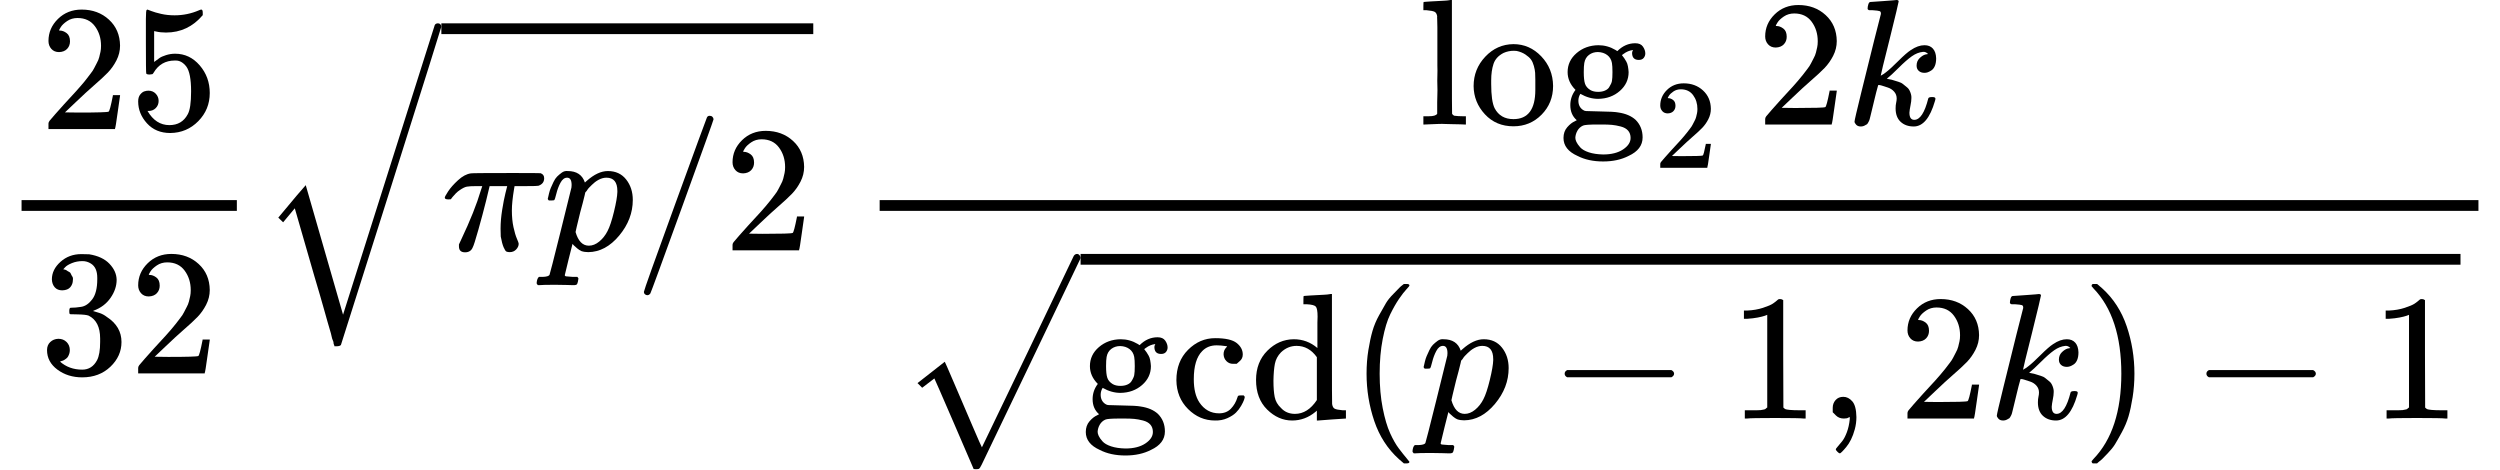
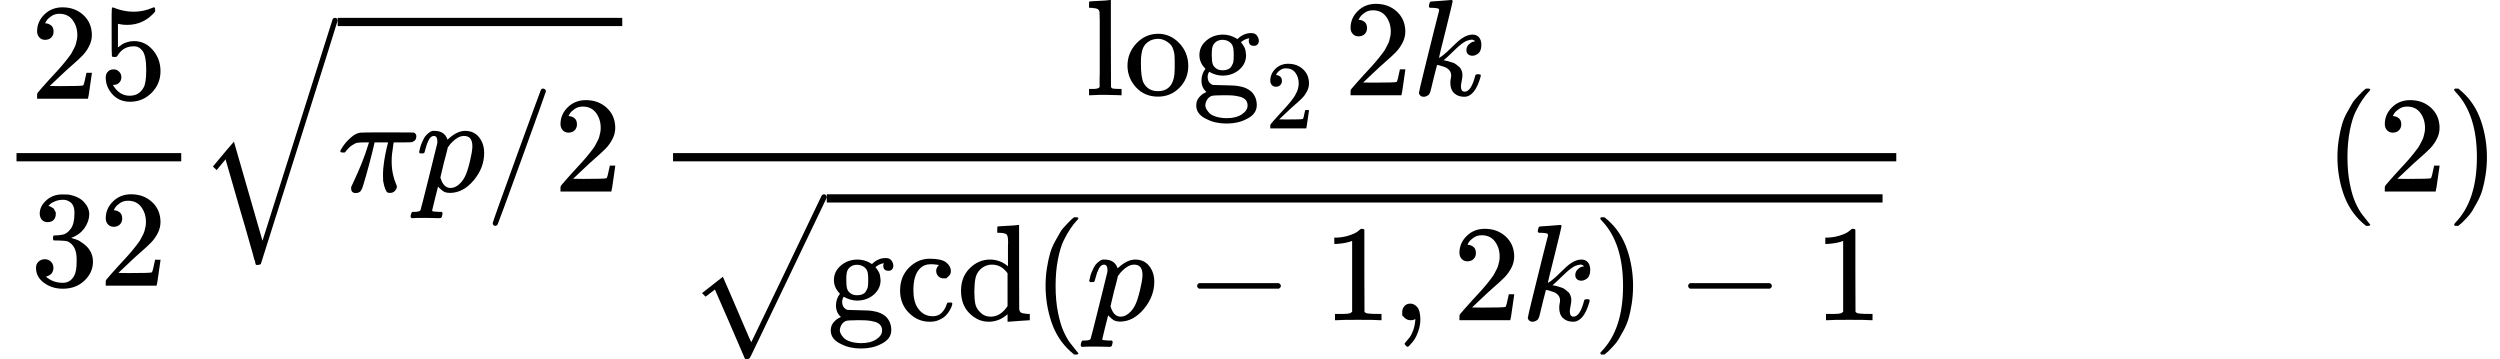
- <svg xmlns="http://www.w3.org/2000/svg" xmlns:xlink="http://www.w3.org/1999/xlink" width="252.208px" height="47.336px" viewBox="0 -1395.4 13934.6 2615.4" aria-hidden="true" style="">
+ <svg xmlns="http://www.w3.org/2000/svg" xmlns:xlink="http://www.w3.org/1999/xlink" width="329.640px" height="47.336px" viewBox="0 -1395.4 18212.6 2615.4" aria-hidden="true" style="">
  <defs>
-     <path id="MJX-10-TEX-N-32" d="M109 429Q82 429 66 447T50 491Q50 562 103 614T235 666Q326 666 387 610T449 465Q449 422 429 383T381 315T301 241Q265 210 201 149L142 93L218 92Q375 92 385 97Q392 99 409 186V189H449V186Q448 183 436 95T421 3V0H50V19V31Q50 38 56 46T86 81Q115 113 136 137Q145 147 170 174T204 211T233 244T261 278T284 308T305 340T320 369T333 401T340 431T343 464Q343 527 309 573T212 619Q179 619 154 602T119 569T109 550Q109 549 114 549Q132 549 151 535T170 489Q170 464 154 447T109 429Z" />
-     <path id="MJX-10-TEX-N-35" d="M164 157Q164 133 148 117T109 101H102Q148 22 224 22Q294 22 326 82Q345 115 345 210Q345 313 318 349Q292 382 260 382H254Q176 382 136 314Q132 307 129 306T114 304Q97 304 95 310Q93 314 93 485V614Q93 664 98 664Q100 666 102 666Q103 666 123 658T178 642T253 634Q324 634 389 662Q397 666 402 666Q410 666 410 648V635Q328 538 205 538Q174 538 149 544L139 546V374Q158 388 169 396T205 412T256 420Q337 420 393 355T449 201Q449 109 385 44T229 -22Q148 -22 99 32T50 154Q50 178 61 192T84 210T107 214Q132 214 148 197T164 157Z" />
-     <path id="MJX-10-TEX-N-33" d="M127 463Q100 463 85 480T69 524Q69 579 117 622T233 665Q268 665 277 664Q351 652 390 611T430 522Q430 470 396 421T302 350L299 348Q299 347 308 345T337 336T375 315Q457 262 457 175Q457 96 395 37T238 -22Q158 -22 100 21T42 130Q42 158 60 175T105 193Q133 193 151 175T169 130Q169 119 166 110T159 94T148 82T136 74T126 70T118 67L114 66Q165 21 238 21Q293 21 321 74Q338 107 338 175V195Q338 290 274 322Q259 328 213 329L171 330L168 332Q166 335 166 348Q166 366 174 366Q202 366 232 371Q266 376 294 413T322 525V533Q322 590 287 612Q265 626 240 626Q208 626 181 615T143 592T132 580H135Q138 579 143 578T153 573T165 566T175 555T183 540T186 520Q186 498 172 481T127 463Z" />
-     <path id="MJX-10-TEX-LO-221A" d="M1001 1150Q1017 1150 1020 1132Q1020 1127 741 244L460 -643Q453 -650 436 -650H424Q423 -647 423 -645T421 -640T419 -631T415 -617T408 -594T399 -560T385 -512T367 -448T343 -364T312 -259L203 119L138 41L111 67L212 188L264 248L472 -474L983 1140Q988 1150 1001 1150Z" />
-     <path id="MJX-10-TEX-I-1D70B" d="M132 -11Q98 -11 98 22V33L111 61Q186 219 220 334L228 358H196Q158 358 142 355T103 336Q92 329 81 318T62 297T53 285Q51 284 38 284Q19 284 19 294Q19 300 38 329T93 391T164 429Q171 431 389 431Q549 431 553 430Q573 423 573 402Q573 371 541 360Q535 358 472 358H408L405 341Q393 269 393 222Q393 170 402 129T421 65T431 37Q431 20 417 5T381 -10Q370 -10 363 -7T347 17T331 77Q330 86 330 121Q330 170 339 226T357 318T367 358H269L268 354Q268 351 249 275T206 114T175 17Q164 -11 132 -11Z" />
-     <path id="MJX-10-TEX-I-1D45D" d="M23 287Q24 290 25 295T30 317T40 348T55 381T75 411T101 433T134 442Q209 442 230 378L240 387Q302 442 358 442Q423 442 460 395T497 281Q497 173 421 82T249 -10Q227 -10 210 -4Q199 1 187 11T168 28L161 36Q160 35 139 -51T118 -138Q118 -144 126 -145T163 -148H188Q194 -155 194 -157T191 -175Q188 -187 185 -190T172 -194Q170 -194 161 -194T127 -193T65 -192Q-5 -192 -24 -194H-32Q-39 -187 -39 -183Q-37 -156 -26 -148H-6Q28 -147 33 -136Q36 -130 94 103T155 350Q156 355 156 364Q156 405 131 405Q109 405 94 377T71 316T59 280Q57 278 43 278H29Q23 284 23 287ZM178 102Q200 26 252 26Q282 26 310 49T356 107Q374 141 392 215T411 325V331Q411 405 350 405Q339 405 328 402T306 393T286 380T269 365T254 350T243 336T235 326L232 322Q232 321 229 308T218 264T204 212Q178 106 178 102Z" />
-     <path id="MJX-10-TEX-N-2F" d="M423 750Q432 750 438 744T444 730Q444 725 271 248T92 -240Q85 -250 75 -250Q68 -250 62 -245T56 -231Q56 -221 230 257T407 740Q411 750 423 750Z" />
-     <path id="MJX-10-TEX-N-A0" d="" />
-     <path id="MJX-10-TEX-N-6C" d="M42 46H56Q95 46 103 60V68Q103 77 103 91T103 124T104 167T104 217T104 272T104 329Q104 366 104 407T104 482T104 542T103 586T103 603Q100 622 89 628T44 637H26V660Q26 683 28 683L38 684Q48 685 67 686T104 688Q121 689 141 690T171 693T182 694H185V379Q185 62 186 60Q190 52 198 49Q219 46 247 46H263V0H255L232 1Q209 2 183 2T145 3T107 3T57 1L34 0H26V46H42Z" />
-     <path id="MJX-10-TEX-N-6F" d="M28 214Q28 309 93 378T250 448Q340 448 405 380T471 215Q471 120 407 55T250 -10Q153 -10 91 57T28 214ZM250 30Q372 30 372 193V225V250Q372 272 371 288T364 326T348 362T317 390T268 410Q263 411 252 411Q222 411 195 399Q152 377 139 338T126 246V226Q126 130 145 91Q177 30 250 30Z" />
-     <path id="MJX-10-TEX-N-67" d="M329 409Q373 453 429 453Q459 453 472 434T485 396Q485 382 476 371T449 360Q416 360 412 390Q410 404 415 411Q415 412 416 414V415Q388 412 363 393Q355 388 355 386Q355 385 359 381T368 369T379 351T388 325T392 292Q392 230 343 187T222 143Q172 143 123 171Q112 153 112 133Q112 98 138 81Q147 75 155 75T227 73Q311 72 335 67Q396 58 431 26Q470 -13 470 -72Q470 -139 392 -175Q332 -206 250 -206Q167 -206 107 -175Q29 -140 29 -75Q29 -39 50 -15T92 18L103 24Q67 55 67 108Q67 155 96 193Q52 237 52 292Q52 355 102 398T223 442Q274 442 318 416L329 409ZM299 343Q294 371 273 387T221 404Q192 404 171 388T145 343Q142 326 142 292Q142 248 149 227T179 192Q196 182 222 182Q244 182 260 189T283 207T294 227T299 242Q302 258 302 292T299 343ZM403 -75Q403 -50 389 -34T348 -11T299 -2T245 0H218Q151 0 138 -6Q118 -15 107 -34T95 -74Q95 -84 101 -97T122 -127T170 -155T250 -167Q319 -167 361 -139T403 -75Z" />
-     <path id="MJX-10-TEX-N-2061" d="" />
-     <path id="MJX-10-TEX-I-1D458" d="M121 647Q121 657 125 670T137 683Q138 683 209 688T282 694Q294 694 294 686Q294 679 244 477Q194 279 194 272Q213 282 223 291Q247 309 292 354T362 415Q402 442 438 442Q468 442 485 423T503 369Q503 344 496 327T477 302T456 291T438 288Q418 288 406 299T394 328Q394 353 410 369T442 390L458 393Q446 405 434 405H430Q398 402 367 380T294 316T228 255Q230 254 243 252T267 246T293 238T320 224T342 206T359 180T365 147Q365 130 360 106T354 66Q354 26 381 26Q429 26 459 145Q461 153 479 153H483Q499 153 499 144Q499 139 496 130Q455 -11 378 -11Q333 -11 305 15T277 90Q277 108 280 121T283 145Q283 167 269 183T234 206T200 217T182 220H180Q168 178 159 139T145 81T136 44T129 20T122 7T111 -2Q98 -11 83 -11Q66 -11 57 -1T48 16Q48 26 85 176T158 471L195 616Q196 629 188 632T149 637H144Q134 637 131 637T124 640T121 647Z" />
-     <path id="MJX-10-TEX-SO-221A" d="M263 249Q264 249 315 130T417 -108T470 -228L725 302Q981 837 982 839Q989 850 1001 850Q1008 850 1013 844T1020 832V826L741 243Q645 43 540 -176Q479 -303 469 -324T453 -348Q449 -350 436 -350L424 -349L315 -96Q206 156 205 156L171 130Q138 104 137 104L111 130L263 249Z" />
-     <path id="MJX-10-TEX-N-63" d="M370 305T349 305T313 320T297 358Q297 381 312 396Q317 401 317 402T307 404Q281 408 258 408Q209 408 178 376Q131 329 131 219Q131 137 162 90Q203 29 272 29Q313 29 338 55T374 117Q376 125 379 127T395 129H409Q415 123 415 120Q415 116 411 104T395 71T366 33T318 2T249 -11Q163 -11 99 53T34 214Q34 318 99 383T250 448T370 421T404 357Q404 334 387 320Z" />
-     <path id="MJX-10-TEX-N-64" d="M376 495Q376 511 376 535T377 568Q377 613 367 624T316 637H298V660Q298 683 300 683L310 684Q320 685 339 686T376 688Q393 689 413 690T443 693T454 694H457V390Q457 84 458 81Q461 61 472 55T517 46H535V0Q533 0 459 -5T380 -11H373V44L365 37Q307 -11 235 -11Q158 -11 96 50T34 215Q34 315 97 378T244 442Q319 442 376 393V495ZM373 342Q328 405 260 405Q211 405 173 369Q146 341 139 305T131 211Q131 155 138 120T173 59Q203 26 251 26Q322 26 373 103V342Z" />
-     <path id="MJX-10-TEX-N-28" d="M94 250Q94 319 104 381T127 488T164 576T202 643T244 695T277 729T302 750H315H319Q333 750 333 741Q333 738 316 720T275 667T226 581T184 443T167 250T184 58T225 -81T274 -167T316 -220T333 -241Q333 -250 318 -250H315H302L274 -226Q180 -141 137 -14T94 250Z" />
-     <path id="MJX-10-TEX-N-2212" d="M84 237T84 250T98 270H679Q694 262 694 250T679 230H98Q84 237 84 250Z" />
-     <path id="MJX-10-TEX-N-31" d="M213 578L200 573Q186 568 160 563T102 556H83V602H102Q149 604 189 617T245 641T273 663Q275 666 285 666Q294 666 302 660V361L303 61Q310 54 315 52T339 48T401 46H427V0H416Q395 3 257 3Q121 3 100 0H88V46H114Q136 46 152 46T177 47T193 50T201 52T207 57T213 61V578Z" />
-     <path id="MJX-10-TEX-N-2C" d="M78 35T78 60T94 103T137 121Q165 121 187 96T210 8Q210 -27 201 -60T180 -117T154 -158T130 -185T117 -194Q113 -194 104 -185T95 -172Q95 -168 106 -156T131 -126T157 -76T173 -3V9L172 8Q170 7 167 6T161 3T152 1T140 0Q113 0 96 17Z" />
-     <path id="MJX-10-TEX-N-29" d="M60 749L64 750Q69 750 74 750H86L114 726Q208 641 251 514T294 250Q294 182 284 119T261 12T224 -76T186 -143T145 -194T113 -227T90 -246Q87 -249 86 -250H74Q66 -250 63 -250T58 -247T55 -238Q56 -237 66 -225Q221 -64 221 250T66 725Q56 737 55 738Q55 746 60 749Z" />
+     <path id="MJX-14-TEX-N-32" d="M109 429Q82 429 66 447T50 491Q50 562 103 614T235 666Q326 666 387 610T449 465Q449 422 429 383T381 315T301 241Q265 210 201 149L142 93L218 92Q375 92 385 97Q392 99 409 186V189H449V186Q448 183 436 95T421 3V0H50V19V31Q50 38 56 46T86 81Q115 113 136 137Q145 147 170 174T204 211T233 244T261 278T284 308T305 340T320 369T333 401T340 431T343 464Q343 527 309 573T212 619Q179 619 154 602T119 569T109 550Q109 549 114 549Q132 549 151 535T170 489Q170 464 154 447T109 429Z" />
+     <path id="MJX-14-TEX-N-35" d="M164 157Q164 133 148 117T109 101H102Q148 22 224 22Q294 22 326 82Q345 115 345 210Q345 313 318 349Q292 382 260 382H254Q176 382 136 314Q132 307 129 306T114 304Q97 304 95 310Q93 314 93 485V614Q93 664 98 664Q100 666 102 666Q103 666 123 658T178 642T253 634Q324 634 389 662Q397 666 402 666Q410 666 410 648V635Q328 538 205 538Q174 538 149 544L139 546V374Q158 388 169 396T205 412T256 420Q337 420 393 355T449 201Q449 109 385 44T229 -22Q148 -22 99 32T50 154Q50 178 61 192T84 210T107 214Q132 214 148 197T164 157Z" />
+     <path id="MJX-14-TEX-N-33" d="M127 463Q100 463 85 480T69 524Q69 579 117 622T233 665Q268 665 277 664Q351 652 390 611T430 522Q430 470 396 421T302 350L299 348Q299 347 308 345T337 336T375 315Q457 262 457 175Q457 96 395 37T238 -22Q158 -22 100 21T42 130Q42 158 60 175T105 193Q133 193 151 175T169 130Q169 119 166 110T159 94T148 82T136 74T126 70T118 67L114 66Q165 21 238 21Q293 21 321 74Q338 107 338 175V195Q338 290 274 322Q259 328 213 329L171 330L168 332Q166 335 166 348Q166 366 174 366Q202 366 232 371Q266 376 294 413T322 525V533Q322 590 287 612Q265 626 240 626Q208 626 181 615T143 592T132 580H135Q138 579 143 578T153 573T165 566T175 555T183 540T186 520Q186 498 172 481T127 463Z" />
+     <path id="MJX-14-TEX-LO-221A" d="M1001 1150Q1017 1150 1020 1132Q1020 1127 741 244L460 -643Q453 -650 436 -650H424Q423 -647 423 -645T421 -640T419 -631T415 -617T408 -594T399 -560T385 -512T367 -448T343 -364T312 -259L203 119L138 41L111 67L212 188L264 248L472 -474L983 1140Q988 1150 1001 1150Z" />
+     <path id="MJX-14-TEX-I-1D70B" d="M132 -11Q98 -11 98 22V33L111 61Q186 219 220 334L228 358H196Q158 358 142 355T103 336Q92 329 81 318T62 297T53 285Q51 284 38 284Q19 284 19 294Q19 300 38 329T93 391T164 429Q171 431 389 431Q549 431 553 430Q573 423 573 402Q573 371 541 360Q535 358 472 358H408L405 341Q393 269 393 222Q393 170 402 129T421 65T431 37Q431 20 417 5T381 -10Q370 -10 363 -7T347 17T331 77Q330 86 330 121Q330 170 339 226T357 318T367 358H269L268 354Q268 351 249 275T206 114T175 17Q164 -11 132 -11Z" />
+     <path id="MJX-14-TEX-I-1D45D" d="M23 287Q24 290 25 295T30 317T40 348T55 381T75 411T101 433T134 442Q209 442 230 378L240 387Q302 442 358 442Q423 442 460 395T497 281Q497 173 421 82T249 -10Q227 -10 210 -4Q199 1 187 11T168 28L161 36Q160 35 139 -51T118 -138Q118 -144 126 -145T163 -148H188Q194 -155 194 -157T191 -175Q188 -187 185 -190T172 -194Q170 -194 161 -194T127 -193T65 -192Q-5 -192 -24 -194H-32Q-39 -187 -39 -183Q-37 -156 -26 -148H-6Q28 -147 33 -136Q36 -130 94 103T155 350Q156 355 156 364Q156 405 131 405Q109 405 94 377T71 316T59 280Q57 278 43 278H29Q23 284 23 287ZM178 102Q200 26 252 26Q282 26 310 49T356 107Q374 141 392 215T411 325V331Q411 405 350 405Q339 405 328 402T306 393T286 380T269 365T254 350T243 336T235 326L232 322Q232 321 229 308T218 264T204 212Q178 106 178 102Z" />
+     <path id="MJX-14-TEX-N-2F" d="M423 750Q432 750 438 744T444 730Q444 725 271 248T92 -240Q85 -250 75 -250Q68 -250 62 -245T56 -231Q56 -221 230 257T407 740Q411 750 423 750Z" />
+     <path id="MJX-14-TEX-N-A0" d="" />
+     <path id="MJX-14-TEX-N-6C" d="M42 46H56Q95 46 103 60V68Q103 77 103 91T103 124T104 167T104 217T104 272T104 329Q104 366 104 407T104 482T104 542T103 586T103 603Q100 622 89 628T44 637H26V660Q26 683 28 683L38 684Q48 685 67 686T104 688Q121 689 141 690T171 693T182 694H185V379Q185 62 186 60Q190 52 198 49Q219 46 247 46H263V0H255L232 1Q209 2 183 2T145 3T107 3T57 1L34 0H26V46H42Z" />
+     <path id="MJX-14-TEX-N-6F" d="M28 214Q28 309 93 378T250 448Q340 448 405 380T471 215Q471 120 407 55T250 -10Q153 -10 91 57T28 214ZM250 30Q372 30 372 193V225V250Q372 272 371 288T364 326T348 362T317 390T268 410Q263 411 252 411Q222 411 195 399Q152 377 139 338T126 246V226Q126 130 145 91Q177 30 250 30Z" />
+     <path id="MJX-14-TEX-N-67" d="M329 409Q373 453 429 453Q459 453 472 434T485 396Q485 382 476 371T449 360Q416 360 412 390Q410 404 415 411Q415 412 416 414V415Q388 412 363 393Q355 388 355 386Q355 385 359 381T368 369T379 351T388 325T392 292Q392 230 343 187T222 143Q172 143 123 171Q112 153 112 133Q112 98 138 81Q147 75 155 75T227 73Q311 72 335 67Q396 58 431 26Q470 -13 470 -72Q470 -139 392 -175Q332 -206 250 -206Q167 -206 107 -175Q29 -140 29 -75Q29 -39 50 -15T92 18L103 24Q67 55 67 108Q67 155 96 193Q52 237 52 292Q52 355 102 398T223 442Q274 442 318 416L329 409ZM299 343Q294 371 273 387T221 404Q192 404 171 388T145 343Q142 326 142 292Q142 248 149 227T179 192Q196 182 222 182Q244 182 260 189T283 207T294 227T299 242Q302 258 302 292T299 343ZM403 -75Q403 -50 389 -34T348 -11T299 -2T245 0H218Q151 0 138 -6Q118 -15 107 -34T95 -74Q95 -84 101 -97T122 -127T170 -155T250 -167Q319 -167 361 -139T403 -75Z" />
+     <path id="MJX-14-TEX-N-2061" d="" />
+     <path id="MJX-14-TEX-I-1D458" d="M121 647Q121 657 125 670T137 683Q138 683 209 688T282 694Q294 694 294 686Q294 679 244 477Q194 279 194 272Q213 282 223 291Q247 309 292 354T362 415Q402 442 438 442Q468 442 485 423T503 369Q503 344 496 327T477 302T456 291T438 288Q418 288 406 299T394 328Q394 353 410 369T442 390L458 393Q446 405 434 405H430Q398 402 367 380T294 316T228 255Q230 254 243 252T267 246T293 238T320 224T342 206T359 180T365 147Q365 130 360 106T354 66Q354 26 381 26Q429 26 459 145Q461 153 479 153H483Q499 153 499 144Q499 139 496 130Q455 -11 378 -11Q333 -11 305 15T277 90Q277 108 280 121T283 145Q283 167 269 183T234 206T200 217T182 220H180Q168 178 159 139T145 81T136 44T129 20T122 7T111 -2Q98 -11 83 -11Q66 -11 57 -1T48 16Q48 26 85 176T158 471L195 616Q196 629 188 632T149 637H144Q134 637 131 637T124 640T121 647Z" />
+     <path id="MJX-14-TEX-SO-221A" d="M263 249Q264 249 315 130T417 -108T470 -228L725 302Q981 837 982 839Q989 850 1001 850Q1008 850 1013 844T1020 832V826L741 243Q645 43 540 -176Q479 -303 469 -324T453 -348Q449 -350 436 -350L424 -349L315 -96Q206 156 205 156L171 130Q138 104 137 104L111 130L263 249Z" />
+     <path id="MJX-14-TEX-N-63" d="M370 305T349 305T313 320T297 358Q297 381 312 396Q317 401 317 402T307 404Q281 408 258 408Q209 408 178 376Q131 329 131 219Q131 137 162 90Q203 29 272 29Q313 29 338 55T374 117Q376 125 379 127T395 129H409Q415 123 415 120Q415 116 411 104T395 71T366 33T318 2T249 -11Q163 -11 99 53T34 214Q34 318 99 383T250 448T370 421T404 357Q404 334 387 320Z" />
+     <path id="MJX-14-TEX-N-64" d="M376 495Q376 511 376 535T377 568Q377 613 367 624T316 637H298V660Q298 683 300 683L310 684Q320 685 339 686T376 688Q393 689 413 690T443 693T454 694H457V390Q457 84 458 81Q461 61 472 55T517 46H535V0Q533 0 459 -5T380 -11H373V44L365 37Q307 -11 235 -11Q158 -11 96 50T34 215Q34 315 97 378T244 442Q319 442 376 393V495ZM373 342Q328 405 260 405Q211 405 173 369Q146 341 139 305T131 211Q131 155 138 120T173 59Q203 26 251 26Q322 26 373 103V342Z" />
+     <path id="MJX-14-TEX-N-28" d="M94 250Q94 319 104 381T127 488T164 576T202 643T244 695T277 729T302 750H315H319Q333 750 333 741Q333 738 316 720T275 667T226 581T184 443T167 250T184 58T225 -81T274 -167T316 -220T333 -241Q333 -250 318 -250H315H302L274 -226Q180 -141 137 -14T94 250Z" />
+     <path id="MJX-14-TEX-N-2212" d="M84 237T84 250T98 270H679Q694 262 694 250T679 230H98Q84 237 84 250Z" />
+     <path id="MJX-14-TEX-N-31" d="M213 578L200 573Q186 568 160 563T102 556H83V602H102Q149 604 189 617T245 641T273 663Q275 666 285 666Q294 666 302 660V361L303 61Q310 54 315 52T339 48T401 46H427V0H416Q395 3 257 3Q121 3 100 0H88V46H114Q136 46 152 46T177 47T193 50T201 52T207 57T213 61V578Z" />
+     <path id="MJX-14-TEX-N-2C" d="M78 35T78 60T94 103T137 121Q165 121 187 96T210 8Q210 -27 201 -60T180 -117T154 -158T130 -185T117 -194Q113 -194 104 -185T95 -172Q95 -168 106 -156T131 -126T157 -76T173 -3V9L172 8Q170 7 167 6T161 3T152 1T140 0Q113 0 96 17Z" />
+     <path id="MJX-14-TEX-N-29" d="M60 749L64 750Q69 750 74 750H86L114 726Q208 641 251 514T294 250Q294 182 284 119T261 12T224 -76T186 -143T145 -194T113 -227T90 -246Q87 -249 86 -250H74Q66 -250 63 -250T58 -247T55 -238Q56 -237 66 -225Q221 -64 221 250T66 725Q56 737 55 738Q55 746 60 749Z" />
  </defs>
  <g stroke="currentColor" fill="currentColor" stroke-width="0" transform="scale(1,-1)">
    <g data-mml-node="math">
      <g data-mml-node="mfrac">
        <g data-mml-node="mn" transform="translate(220,676)">
-           <use data-c="32" xlink:href="#MJX-10-TEX-N-32" />
-           <use data-c="35" xlink:href="#MJX-10-TEX-N-35" transform="translate(500,0)" />
+           <use data-c="32" xlink:href="#MJX-14-TEX-N-32" />
+           <use data-c="35" xlink:href="#MJX-14-TEX-N-35" transform="translate(500,0)" />
        </g>
        <g data-mml-node="mn" transform="translate(220,-686)">
-           <use data-c="33" xlink:href="#MJX-10-TEX-N-33" />
-           <use data-c="32" xlink:href="#MJX-10-TEX-N-32" transform="translate(500,0)" />
+           <use data-c="33" xlink:href="#MJX-14-TEX-N-33" />
+           <use data-c="32" xlink:href="#MJX-14-TEX-N-32" transform="translate(500,0)" />
        </g>
        <rect width="1200" height="60" x="120" y="220" />
      </g>
      <g data-mml-node="msqrt" transform="translate(1440,0)">
        <g transform="translate(1020,0)">
          <g data-mml-node="mi">
-             <use data-c="1D70B" xlink:href="#MJX-10-TEX-I-1D70B" />
+             <use data-c="1D70B" xlink:href="#MJX-14-TEX-I-1D70B" />
          </g>
          <g data-mml-node="mi" transform="translate(570,0)">
-             <use data-c="1D45D" xlink:href="#MJX-10-TEX-I-1D45D" />
+             <use data-c="1D45D" xlink:href="#MJX-14-TEX-I-1D45D" />
          </g>
          <g data-mml-node="TeXAtom" data-mjx-texclass="ORD" transform="translate(1073,0)">
            <g data-mml-node="mo">
-               <use data-c="2F" xlink:href="#MJX-10-TEX-N-2F" />
+               <use data-c="2F" xlink:href="#MJX-14-TEX-N-2F" />
            </g>
          </g>
          <g data-mml-node="mn" transform="translate(1573,0)">
-             <use data-c="32" xlink:href="#MJX-10-TEX-N-32" />
+             <use data-c="32" xlink:href="#MJX-14-TEX-N-32" />
          </g>
        </g>
        <g data-mml-node="mo" transform="translate(0,115.3)">
-           <use data-c="221A" xlink:href="#MJX-10-TEX-LO-221A" />
+           <use data-c="221A" xlink:href="#MJX-14-TEX-LO-221A" />
        </g>
        <rect width="2073" height="60" x="1020" y="1205.3" />
      </g>
      <g data-mml-node="mtext" transform="translate(4533,0)">
-         <use data-c="A0" xlink:href="#MJX-10-TEX-N-A0" />
+         <use data-c="A0" xlink:href="#MJX-14-TEX-N-A0" />
      </g>
      <g data-mml-node="mfrac" transform="translate(4783,0)">
        <g data-mml-node="mrow" transform="translate(3124.7,701.4)">
          <g data-mml-node="msub">
            <g data-mml-node="mi">
-               <use data-c="6C" xlink:href="#MJX-10-TEX-N-6C" />
-               <use data-c="6F" xlink:href="#MJX-10-TEX-N-6F" transform="translate(278,0)" />
-               <use data-c="67" xlink:href="#MJX-10-TEX-N-67" transform="translate(778,0)" />
+               <use data-c="6C" xlink:href="#MJX-14-TEX-N-6C" />
+               <use data-c="6F" xlink:href="#MJX-14-TEX-N-6F" transform="translate(278,0)" />
+               <use data-c="67" xlink:href="#MJX-14-TEX-N-67" transform="translate(778,0)" />
            </g>
            <g data-mml-node="mn" transform="translate(1311,-241.4) scale(0.707)">
-               <use data-c="32" xlink:href="#MJX-10-TEX-N-32" />
+               <use data-c="32" xlink:href="#MJX-14-TEX-N-32" />
            </g>
          </g>
          <g data-mml-node="mo" transform="translate(1714.6,0)">
-             <use data-c="2061" xlink:href="#MJX-10-TEX-N-2061" />
+             <use data-c="2061" xlink:href="#MJX-14-TEX-N-2061" />
          </g>
          <g data-mml-node="mn" transform="translate(1881.2,0)">
-             <use data-c="32" xlink:href="#MJX-10-TEX-N-32" />
+             <use data-c="32" xlink:href="#MJX-14-TEX-N-32" />
          </g>
          <g data-mml-node="mi" transform="translate(2381.2,0)">
-             <use data-c="1D458" xlink:href="#MJX-10-TEX-I-1D458" />
+             <use data-c="1D458" xlink:href="#MJX-14-TEX-I-1D458" />
          </g>
        </g>
        <g data-mml-node="msqrt" transform="translate(220,-937.5)">
          <g transform="translate(1020,0)">
            <g data-mml-node="mo">
-               <use data-c="67" xlink:href="#MJX-10-TEX-N-67" />
-               <use data-c="63" xlink:href="#MJX-10-TEX-N-63" transform="translate(500,0)" />
-               <use data-c="64" xlink:href="#MJX-10-TEX-N-64" transform="translate(944,0)" />
+               <use data-c="67" xlink:href="#MJX-14-TEX-N-67" />
+               <use data-c="63" xlink:href="#MJX-14-TEX-N-63" transform="translate(500,0)" />
+               <use data-c="64" xlink:href="#MJX-14-TEX-N-64" transform="translate(944,0)" />
            </g>
            <g data-mml-node="mo" transform="translate(1500,0)">
-               <use data-c="28" xlink:href="#MJX-10-TEX-N-28" />
+               <use data-c="28" xlink:href="#MJX-14-TEX-N-28" />
            </g>
            <g data-mml-node="mi" transform="translate(1889,0)">
-               <use data-c="1D45D" xlink:href="#MJX-10-TEX-I-1D45D" />
+               <use data-c="1D45D" xlink:href="#MJX-14-TEX-I-1D45D" />
            </g>
            <g data-mml-node="mo" transform="translate(2614.2,0)">
-               <use data-c="2212" xlink:href="#MJX-10-TEX-N-2212" />
+               <use data-c="2212" xlink:href="#MJX-14-TEX-N-2212" />
            </g>
            <g data-mml-node="mn" transform="translate(3614.4,0)">
-               <use data-c="31" xlink:href="#MJX-10-TEX-N-31" />
+               <use data-c="31" xlink:href="#MJX-14-TEX-N-31" />
            </g>
            <g data-mml-node="mo" transform="translate(4114.4,0)">
-               <use data-c="2C" xlink:href="#MJX-10-TEX-N-2C" />
+               <use data-c="2C" xlink:href="#MJX-14-TEX-N-2C" />
            </g>
            <g data-mml-node="mn" transform="translate(4559.1,0)">
-               <use data-c="32" xlink:href="#MJX-10-TEX-N-32" />
+               <use data-c="32" xlink:href="#MJX-14-TEX-N-32" />
            </g>
            <g data-mml-node="mi" transform="translate(5059.1,0)">
-               <use data-c="1D458" xlink:href="#MJX-10-TEX-I-1D458" />
+               <use data-c="1D458" xlink:href="#MJX-14-TEX-I-1D458" />
            </g>
            <g data-mml-node="mo" transform="translate(5580.1,0)">
-               <use data-c="29" xlink:href="#MJX-10-TEX-N-29" />
+               <use data-c="29" xlink:href="#MJX-14-TEX-N-29" />
            </g>
            <g data-mml-node="mo" transform="translate(6191.3,0)">
-               <use data-c="2212" xlink:href="#MJX-10-TEX-N-2212" />
+               <use data-c="2212" xlink:href="#MJX-14-TEX-N-2212" />
            </g>
            <g data-mml-node="mn" transform="translate(7191.6,0)">
-               <use data-c="31" xlink:href="#MJX-10-TEX-N-31" />
+               <use data-c="31" xlink:href="#MJX-14-TEX-N-31" />
            </g>
          </g>
          <g data-mml-node="mo" transform="translate(0,67.5)">
-             <use data-c="221A" xlink:href="#MJX-10-TEX-SO-221A" />
+             <use data-c="221A" xlink:href="#MJX-14-TEX-SO-221A" />
          </g>
          <rect width="7691.6" height="60" x="1020" y="857.5" />
        </g>
        <rect width="8911.6" height="60" x="120" y="220" />
      </g>
+       <g data-mml-node="mstyle" transform="translate(13934.6,0)">
+         <g data-mml-node="mspace" />
+       </g>
+       <g data-mml-node="mstyle" transform="translate(15934.6,0)">
+         <g data-mml-node="mspace" />
+       </g>
+       <g data-mml-node="mo" transform="translate(16934.6,0)">
+         <use data-c="28" xlink:href="#MJX-14-TEX-N-28" />
+       </g>
+       <g data-mml-node="mn" transform="translate(17323.6,0)">
+         <use data-c="32" xlink:href="#MJX-14-TEX-N-32" />
+       </g>
+       <g data-mml-node="mo" transform="translate(17823.6,0)">
+         <use data-c="29" xlink:href="#MJX-14-TEX-N-29" />
+       </g>
    </g>
  </g>
</svg>
